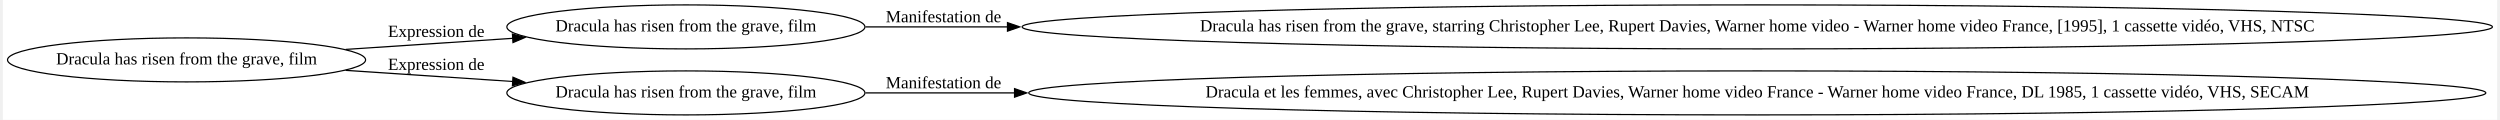
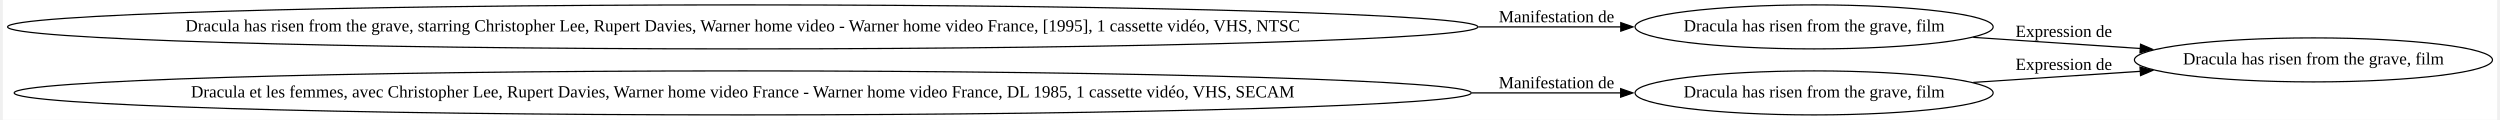
<svg xmlns="http://www.w3.org/2000/svg" width="1440pt" height="69pt" viewBox="0.00 0.00 1440.00 69.16">
  <g id="graph0" class="graph" transform="scale(0.705764 0.705764) rotate(0) translate(4 94)">
    <polygon fill="white" stroke="none" points="-4,4 -4,-94 2036.34,-94 2036.34,4 -4,4" />
    <g id="node1" class="node">
-       <ellipse fill="none" stroke="black" cx="146.24" cy="-45" rx="146.47" ry="18" />
-       <text text-anchor="middle" x="146.24" y="-41.3" font-family="Times New Roman,serif" font-size="14.00">Dracula has risen from the grave, film</text>
+       <ellipse fill="none" stroke="black" cx="1886.1" cy="-45" rx="146.47" ry="18" />
+       <text text-anchor="middle" x="1886.1" y="-41.3" font-family="Times New Roman,serif" font-size="14.00">Dracula has risen from the grave, film</text>
    </g>
    <g id="node2" class="node">
-       <ellipse fill="none" stroke="black" cx="554.71" cy="-72" rx="146.47" ry="18" />
-       <text text-anchor="middle" x="554.71" y="-68.3" font-family="Times New Roman,serif" font-size="14.00">Dracula has risen from the grave, film</text>
+       <ellipse fill="none" stroke="black" cx="1477.63" cy="-72" rx="146.47" ry="18" />
+       <text text-anchor="middle" x="1477.63" y="-68.3" font-family="Times New Roman,serif" font-size="14.00">Dracula has risen from the grave, film</text>
    </g>
    <g id="edge1" class="edge">
-       <path fill="none" stroke="black" d="M276.41,-53.58C319.92,-56.47 368.69,-59.71 413.05,-62.66" />
-       <polygon fill="black" stroke="black" points="412.81,-66.15 423.02,-63.32 413.27,-59.16 412.81,-66.15" />
-       <text text-anchor="middle" x="350.47" y="-63.8" font-family="Times New Roman,serif" font-size="14.00">Expression de</text>
+       <path fill="none" stroke="black" d="M1607.8,-63.42C1651.32,-60.53 1700.08,-57.29 1744.44,-54.34" />
+       <polygon fill="black" stroke="black" points="1744.67,-57.84 1754.41,-53.68 1744.2,-50.85 1744.67,-57.84" />
+       <text text-anchor="middle" x="1681.87" y="-63.8" font-family="Times New Roman,serif" font-size="14.00">Expression de</text>
+     </g>
+     <g id="node3" class="node">
+       <ellipse fill="none" stroke="black" cx="601.2" cy="-72" rx="601.39" ry="18" />
+       <text text-anchor="middle" x="601.2" y="-68.3" font-family="Times New Roman,serif" font-size="14.00">Dracula has risen from the grave‎, starring Christopher Lee, Rupert Davies, Warner home video - Warner home video France, [1995], 1 cassette vidéo, VHS, NTSC</text>
+     </g>
+     <g id="edge2" class="edge">
+       <path fill="none" stroke="black" d="M1202.95,-72C1244.83,-72 1284.36,-72 1319.68,-72" />
+       <polygon fill="black" stroke="black" points="1319.48,-75.5 1329.48,-72 1319.48,-68.5 1319.48,-75.5" />
+       <text text-anchor="middle" x="1266.89" y="-75.8" font-family="Times New Roman,serif" font-size="14.00">Manifestation de</text>
    </g>
    <g id="node4" class="node">
-       <ellipse fill="none" stroke="black" cx="554.71" cy="-18" rx="146.47" ry="18" />
-       <text text-anchor="middle" x="554.71" y="-14.3" font-family="Times New Roman,serif" font-size="14.00">Dracula has risen from the grave, film</text>
+       <ellipse fill="none" stroke="black" cx="1477.63" cy="-18" rx="146.47" ry="18" />
+       <text text-anchor="middle" x="1477.63" y="-14.3" font-family="Times New Roman,serif" font-size="14.00">Dracula has risen from the grave, film</text>
    </g>
    <g id="edge3" class="edge">
-       <path fill="none" stroke="black" d="M276.41,-36.42C319.92,-33.53 368.69,-30.29 413.05,-27.34" />
-       <polygon fill="black" stroke="black" points="413.27,-30.84 423.02,-26.68 412.81,-23.85 413.27,-30.84" />
-       <text text-anchor="middle" x="350.47" y="-36.8" font-family="Times New Roman,serif" font-size="14.00">Expression de</text>
-     </g>
-     <g id="node3" class="node">
-       <ellipse fill="none" stroke="black" cx="1431.14" cy="-72" rx="601.39" ry="18" />
-       <text text-anchor="middle" x="1431.14" y="-68.3" font-family="Times New Roman,serif" font-size="14.00">Dracula has risen from the grave‎, starring Christopher Lee, Rupert Davies, Warner home video - Warner home video France, [1995], 1 cassette vidéo, VHS, NTSC</text>
-     </g>
-     <g id="edge2" class="edge">
-       <path fill="none" stroke="black" d="M701.58,-72C736.48,-72 775.93,-72 817.97,-72" />
-       <polygon fill="black" stroke="black" points="817.78,-75.5 827.78,-72 817.78,-68.5 817.78,-75.5" />
-       <text text-anchor="middle" x="765.45" y="-75.8" font-family="Times New Roman,serif" font-size="14.00">Manifestation de</text>
+       <path fill="none" stroke="black" d="M1607.8,-26.58C1651.32,-29.47 1700.08,-32.71 1744.44,-35.66" />
+       <polygon fill="black" stroke="black" points="1744.2,-39.15 1754.41,-36.32 1744.67,-32.16 1744.2,-39.15" />
+       <text text-anchor="middle" x="1681.87" y="-36.8" font-family="Times New Roman,serif" font-size="14.00">Expression de</text>
    </g>
    <g id="node5" class="node">
-       <ellipse fill="none" stroke="black" cx="1431.14" cy="-18" rx="595.99" ry="18" />
-       <text text-anchor="middle" x="1431.14" y="-14.3" font-family="Times New Roman,serif" font-size="14.00">Dracula et les femmes, avec Christopher Lee, Rupert Davies, Warner home video France - Warner home video France, DL 1985, 1 cassette vidéo, VHS, SECAM</text>
+       <ellipse fill="none" stroke="black" cx="601.2" cy="-18" rx="595.99" ry="18" />
+       <text text-anchor="middle" x="601.2" y="-14.3" font-family="Times New Roman,serif" font-size="14.00">Dracula et les femmes, avec Christopher Lee, Rupert Davies, Warner home video France - Warner home video France, DL 1985, 1 cassette vidéo, VHS, SECAM</text>
    </g>
    <g id="edge4" class="edge">
-       <path fill="none" stroke="black" d="M701.58,-18C738.09,-18 779.57,-18 823.78,-18" />
-       <polygon fill="black" stroke="black" points="823.56,-21.5 833.56,-18 823.56,-14.5 823.56,-21.5" />
-       <text text-anchor="middle" x="765.45" y="-21.8" font-family="Times New Roman,serif" font-size="14.00">Manifestation de</text>
+       <path fill="none" stroke="black" d="M1197.55,-18C1241.4,-18 1282.79,-18 1319.61,-18" />
+       <polygon fill="black" stroke="black" points="1319.37,-21.5 1329.37,-18 1319.37,-14.5 1319.37,-21.5" />
+       <text text-anchor="middle" x="1266.89" y="-21.8" font-family="Times New Roman,serif" font-size="14.00">Manifestation de</text>
    </g>
  </g>
</svg>
